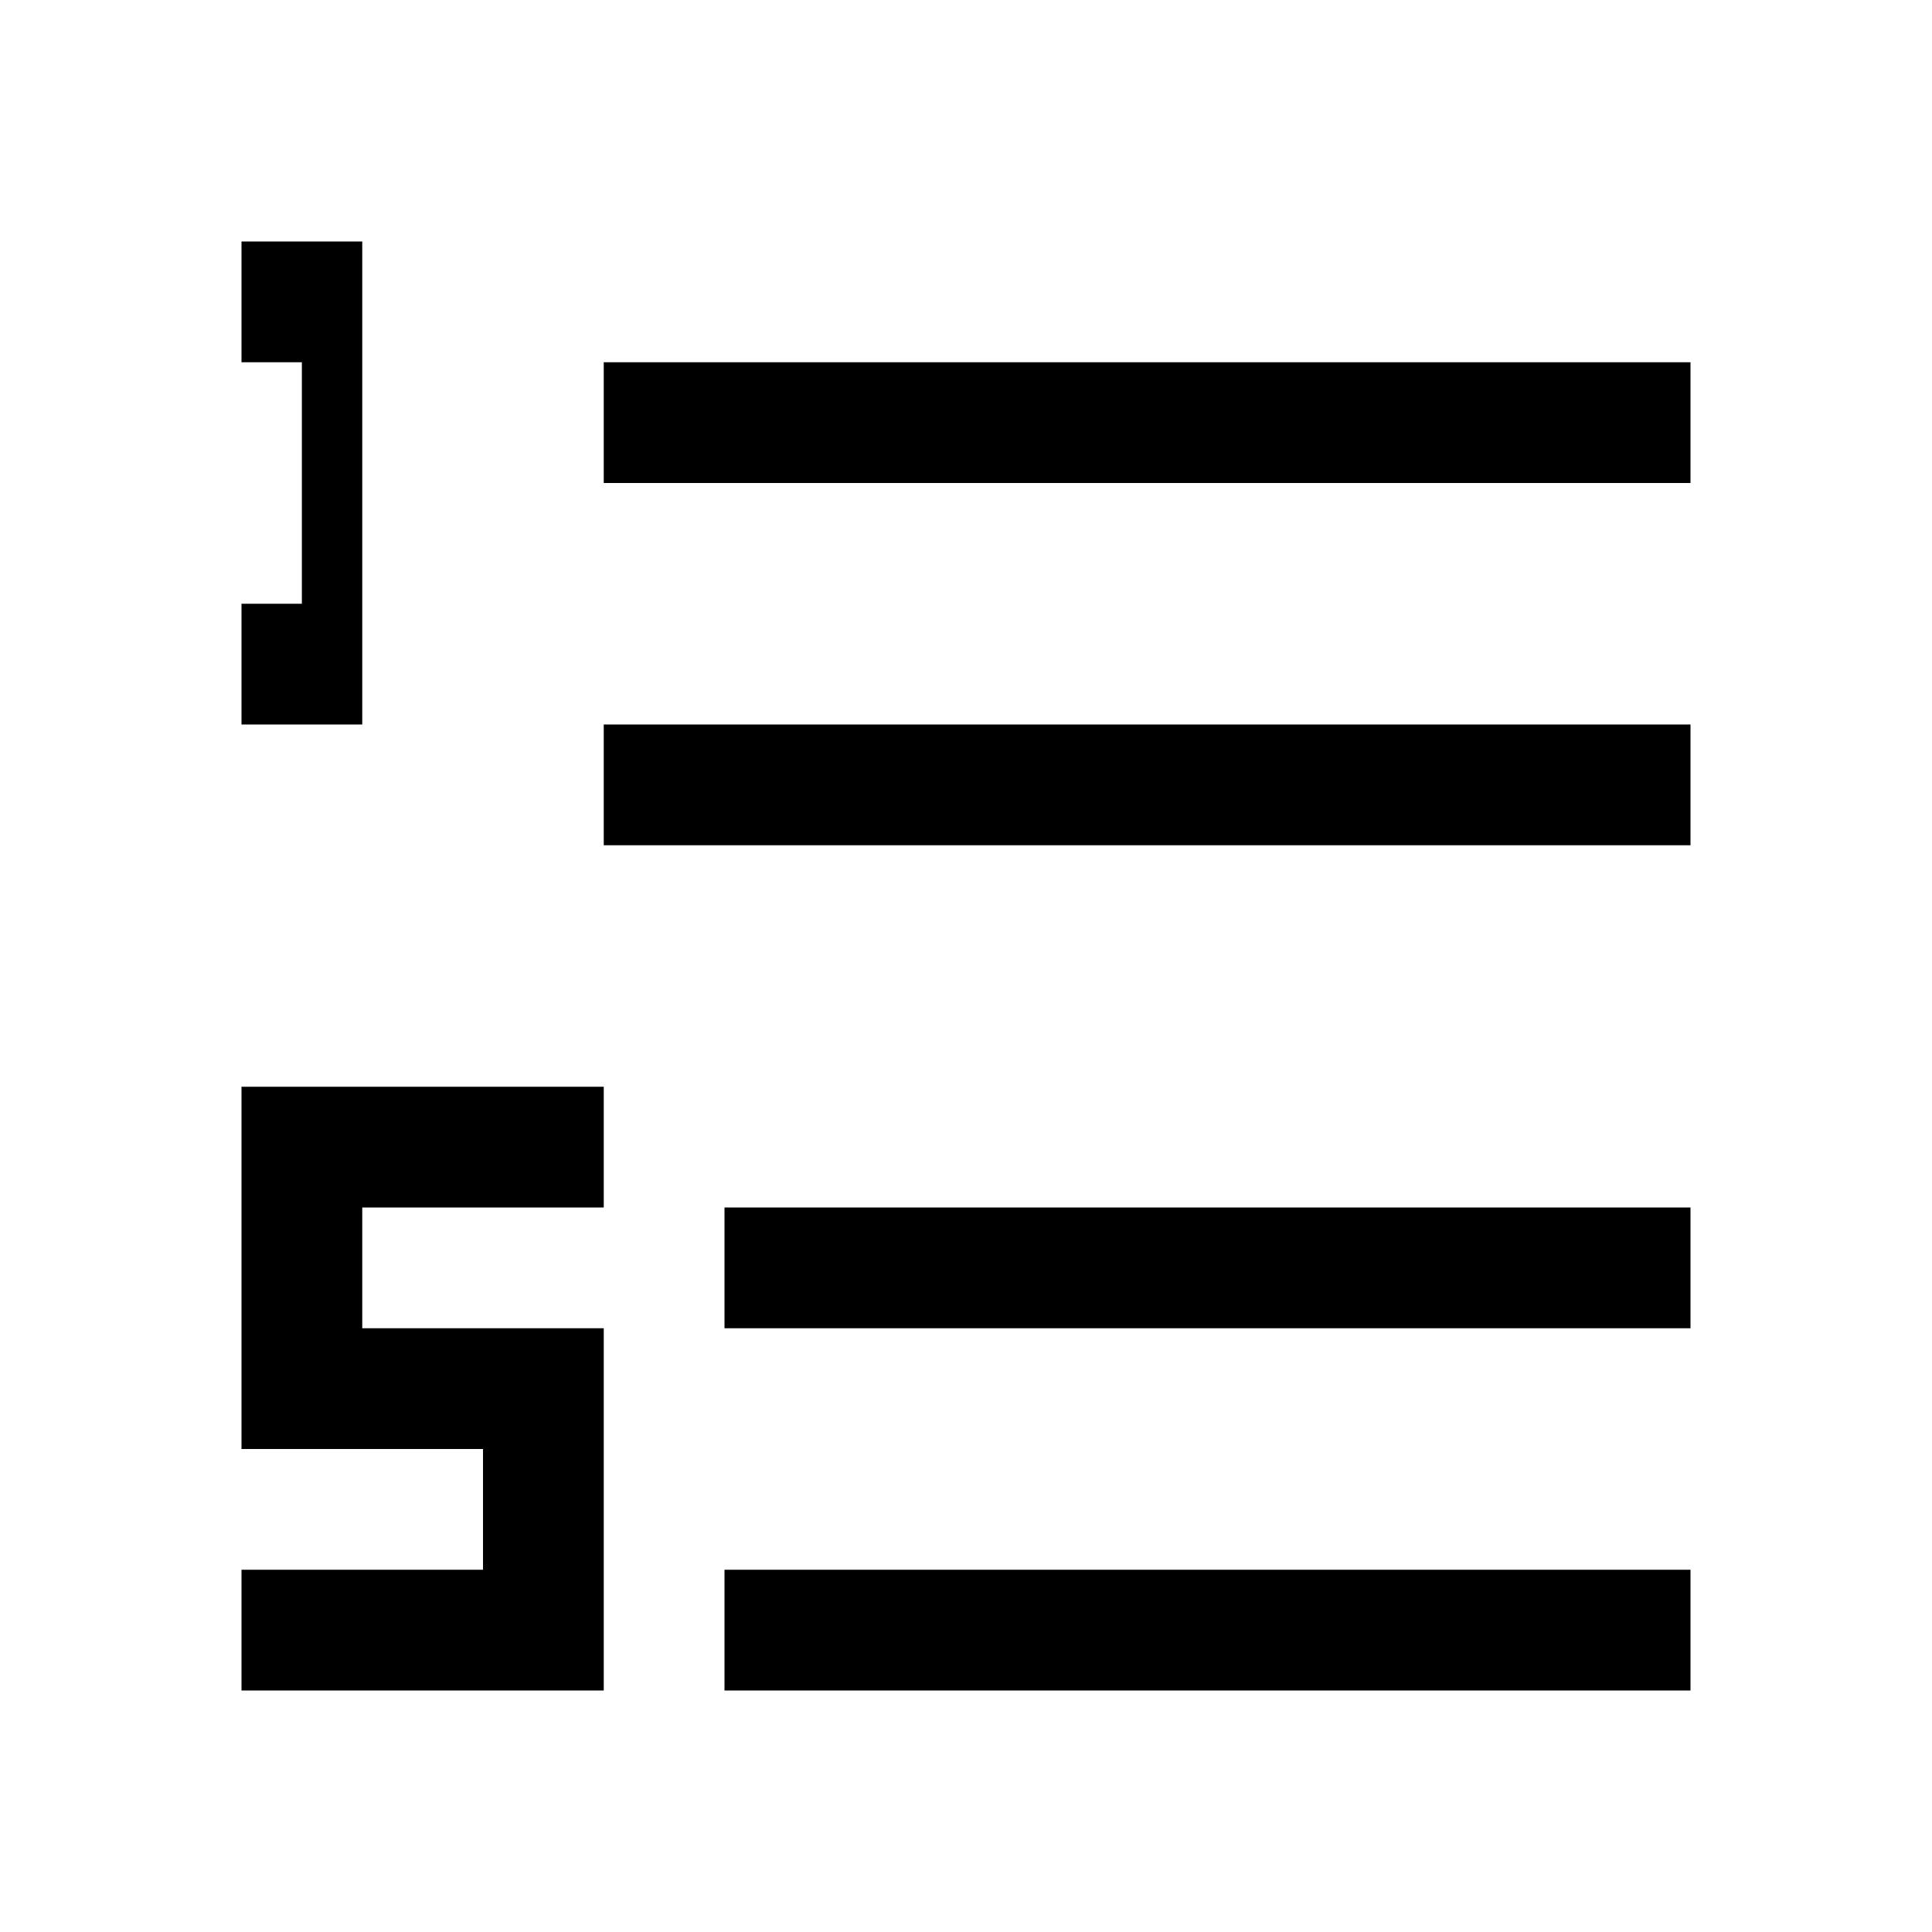
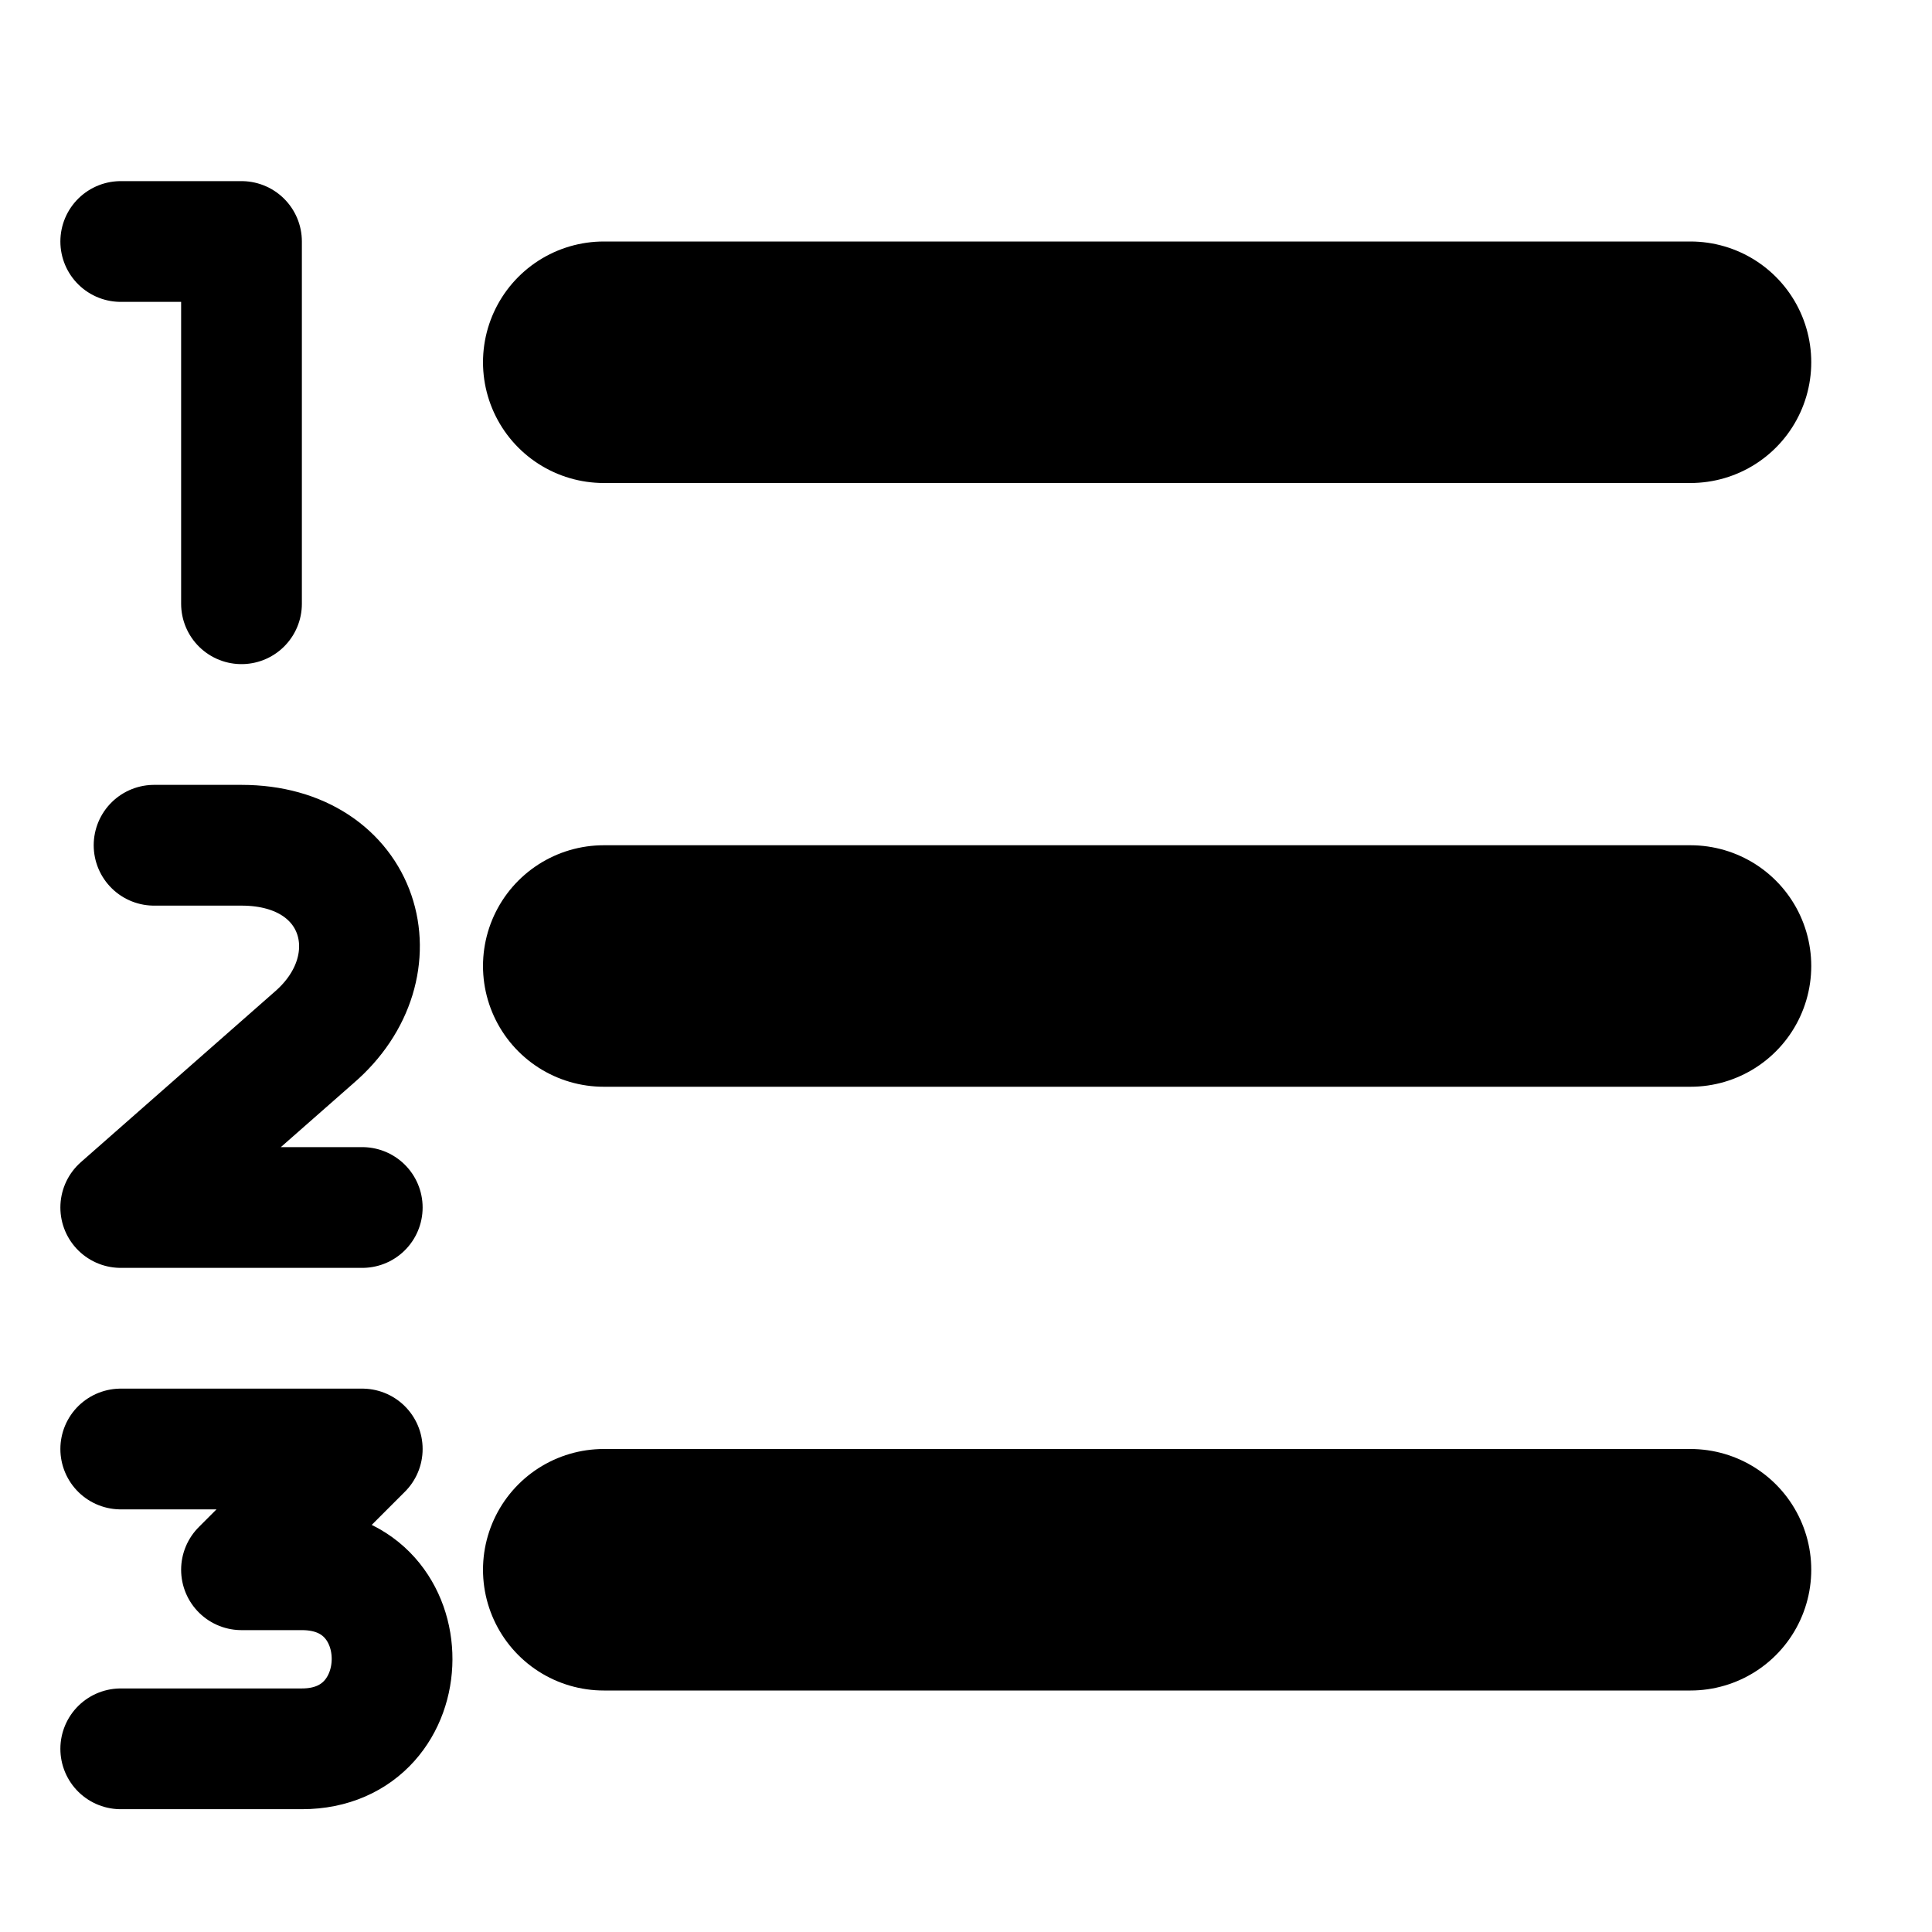
- <svg xmlns="http://www.w3.org/2000/svg" viewBox="0 0 16 16">
-   <path fill="currentColor" d="M 2 2 H 3 V 6 H 2 V 5 H 2.5 V 3 H 2 Z M 5 3 H 14 V 4 H 5 Z M 5 6 H 14 V 7 H 5 Z M 2 9 H 5 V 10 H 3 V 11 H 5 V 14 H 2 V 13 H 4 V 12 H 2 Z M 6 10 H 14 V 11 H 6 Z M 6 13 H 14 V 14 H 6 Z" />
+ <svg xmlns="http://www.w3.org/2000/svg" xmlns:ns1="https://www.gtk.org/grappa" ns1:rendering="symbolic" width="16" height="16" ns1:version="1" ns1:state="0" ns1:state-names="outline state8 empty">
+   <path d="M 5 13 L 14 13 M 5 8 L 14 8 M 5 3 L 14 3" id="path3" stroke-width="2" stroke-linecap="round" stroke-linejoin="round" stroke="rgb(0,0,0)" fill="none" class="foreground-stroke transparent-fill" ns1:states="outline state8" ns1:stroke="foreground" ns1:stroke-minwidth="25%" ns1:stroke-maxwidth="150%">
+     </path>
+   <path d="M 1 12 L 3 12 L 2 13 L 2.5 13 C 3.502 13, 3.49 14.483, 2.5 14.483 L 1 14.483 M 1.276 7 L 2 7 C 3 7, 3.29 8, 2.6 8.593 L 1 10 L 3 10 M 1 2 L 2 2 L 2 5" id="path4" stroke-width="1" stroke-linecap="round" stroke-linejoin="round" stroke="rgb(0,0,0)" fill="none" class="foreground-stroke transparent-fill" ns1:states="outline state8" ns1:stroke="foreground" ns1:stroke-minwidth="25%" ns1:stroke-maxwidth="200%">
+     </path>
</svg>
